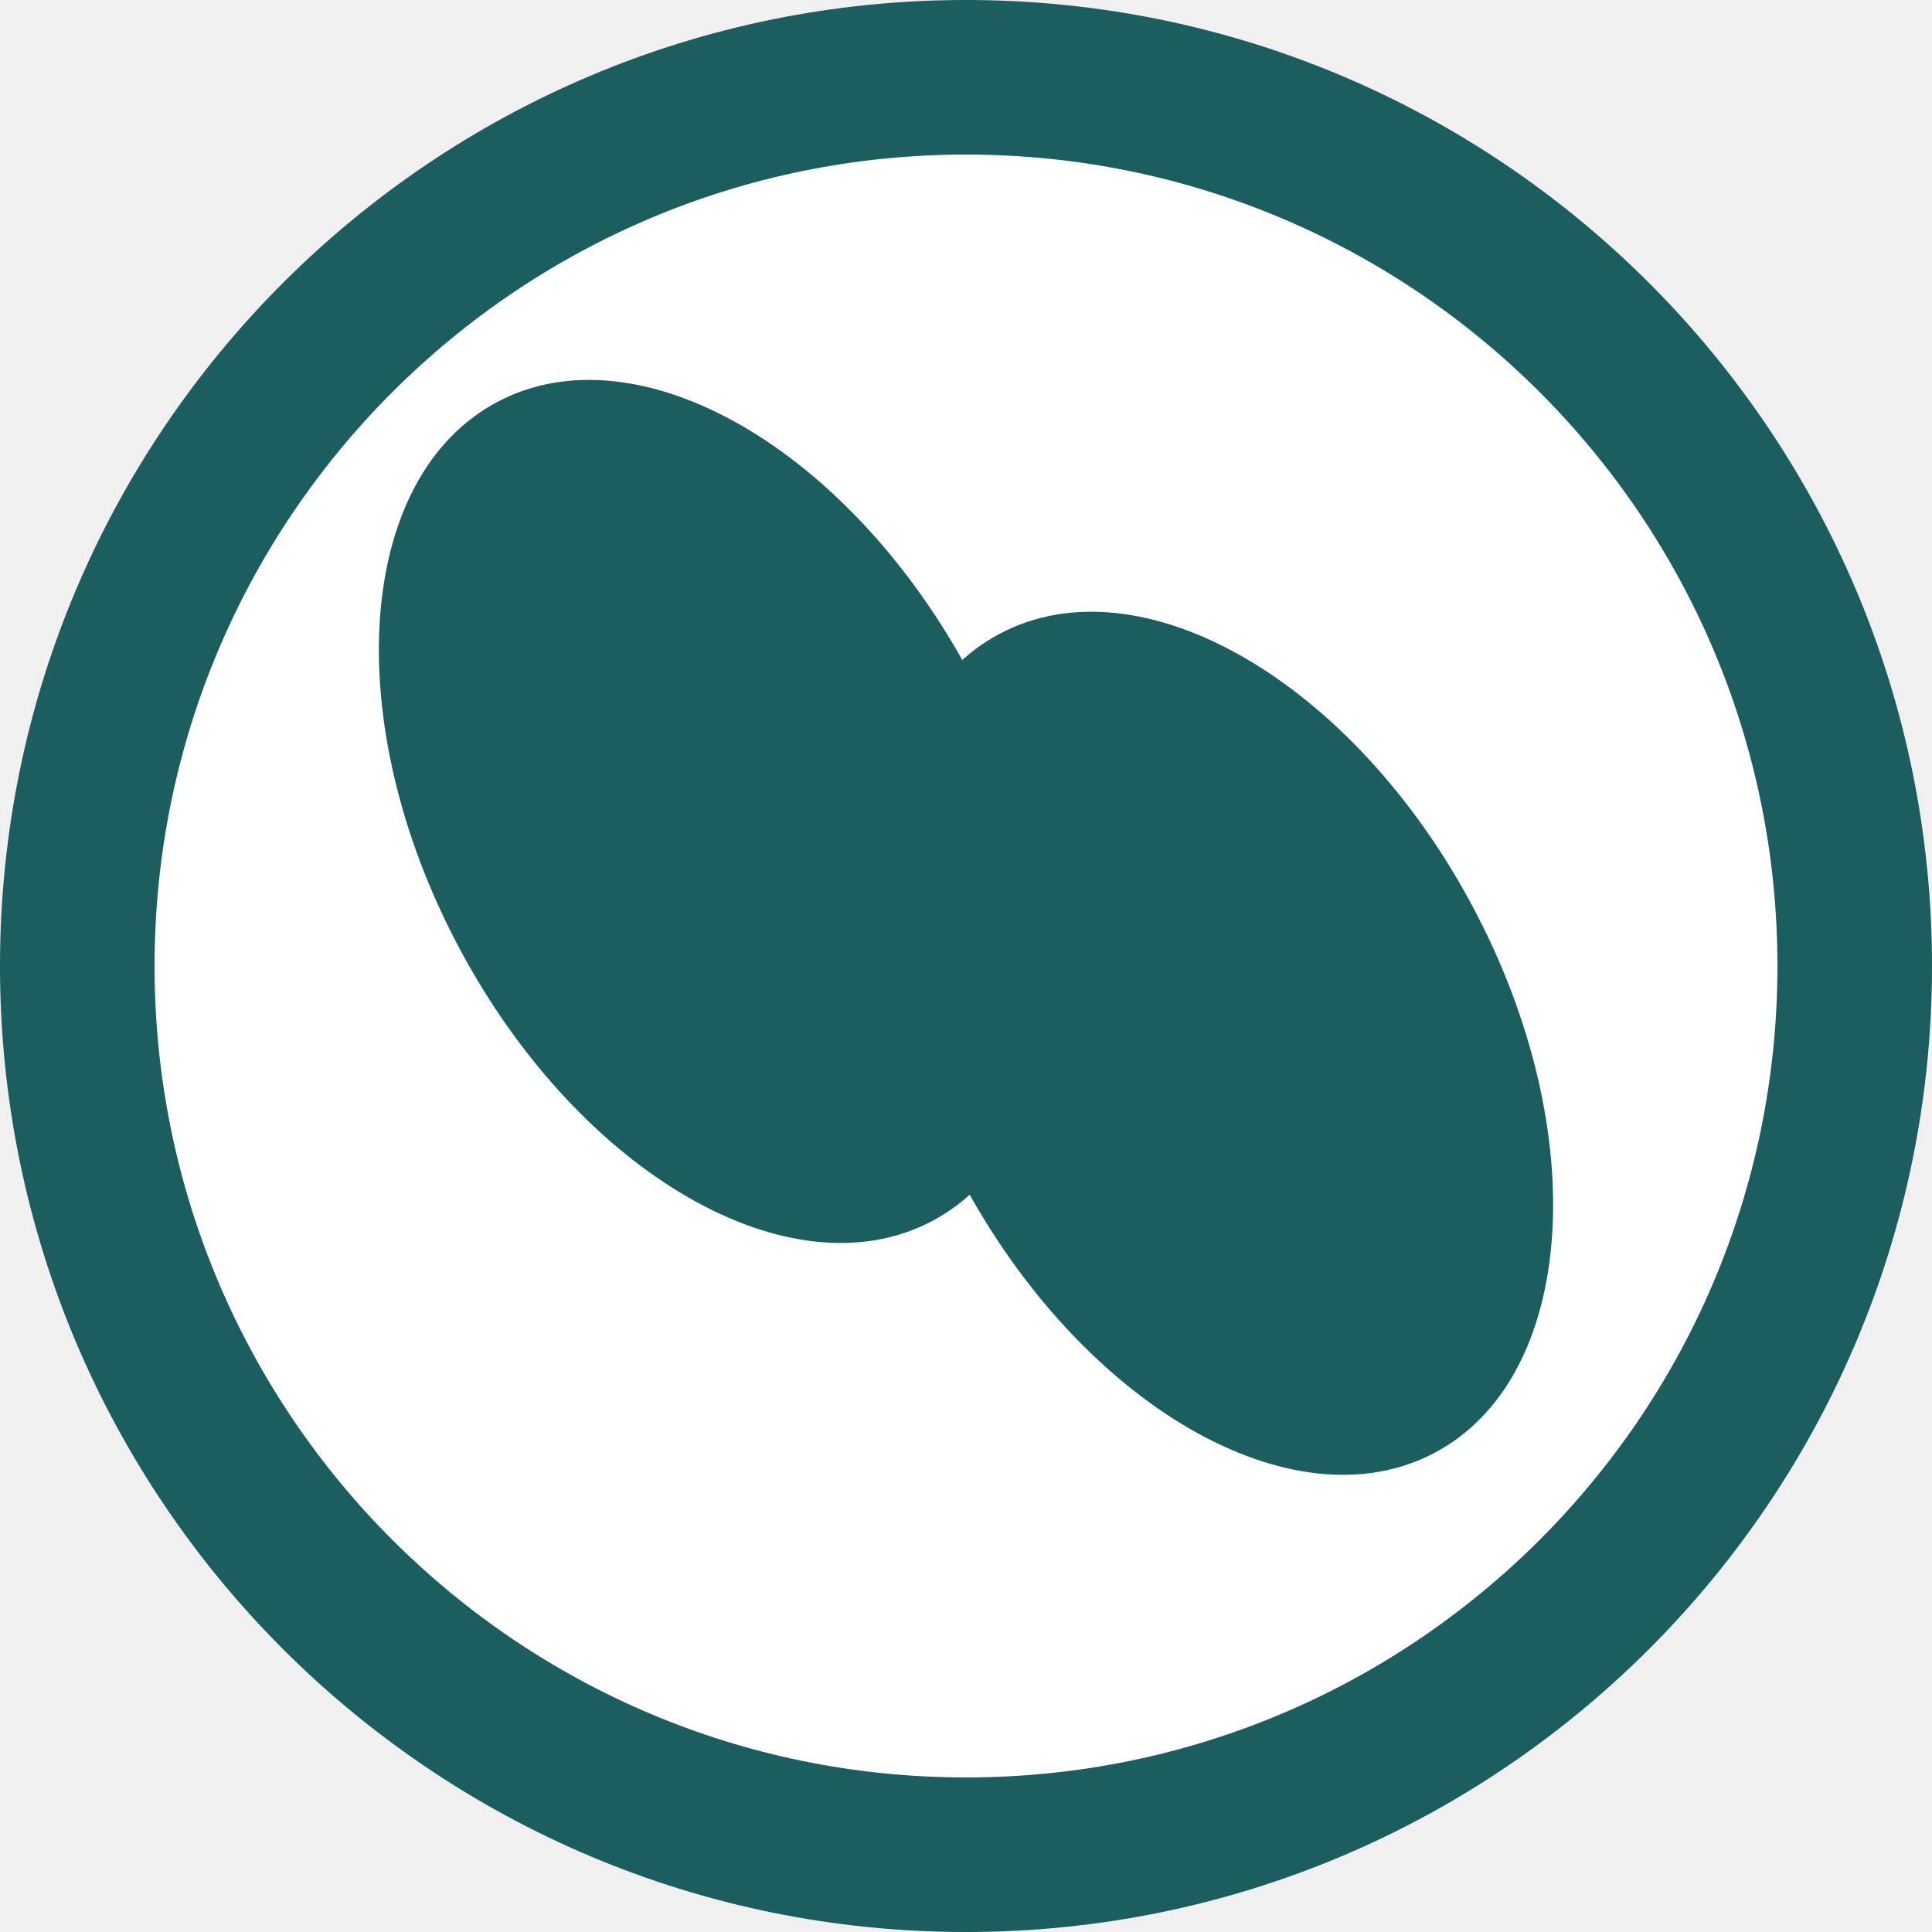
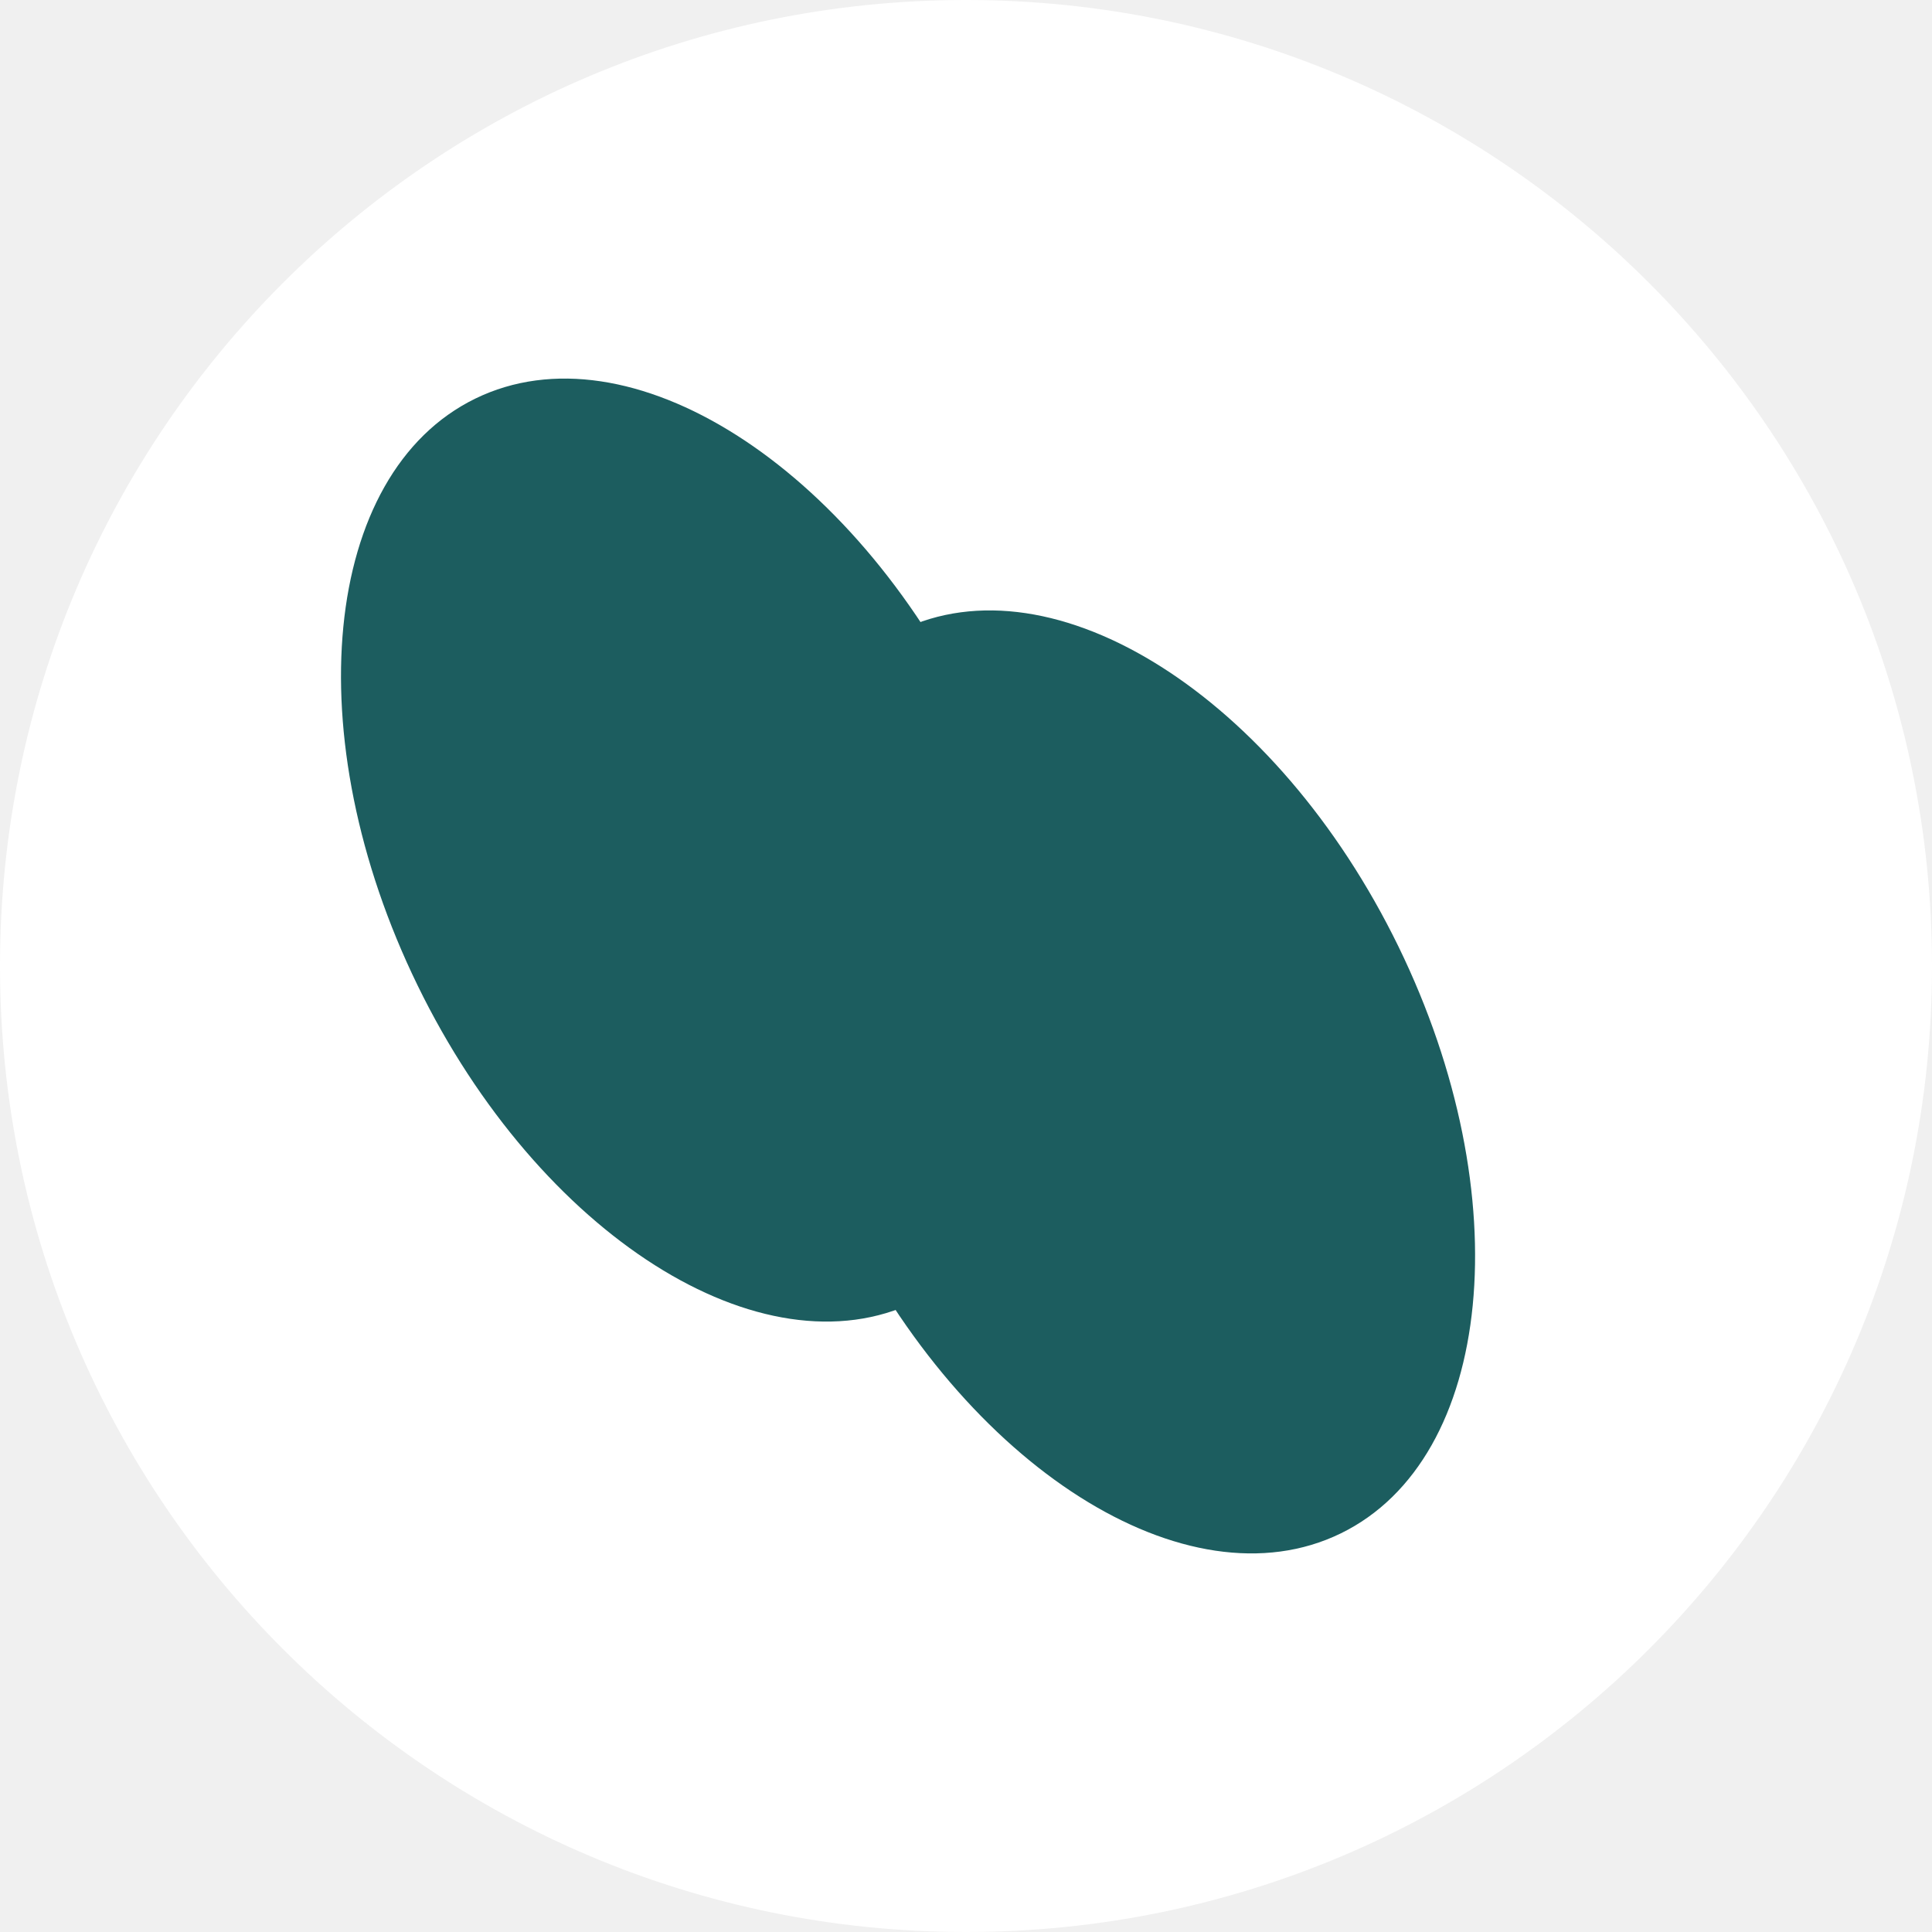
<svg xmlns="http://www.w3.org/2000/svg" viewBox="0 0 100 100" width="100%" height="100%">
-   <circle cx="50" cy="50" r="50" fill="#1c5d5f" />
-   <circle cx="50" cy="50" r="42" fill="#ffffff" />
-   <ellipse cx="37" cy="42" rx="15" ry="24" fill="#1c5d5f" transform="rotate(-28 37 42)" />
-   <ellipse cx="63" cy="54" rx="15" ry="24" fill="#1c5d5f" transform="rotate(-28 63 54)" />
+   <circle cx="50" cy="50" r="50" fill="#ffffff" />
+   <ellipse cx="36" cy="44" rx="16" ry="26" fill="#1c5d5f" transform="rotate(-26 36 44)" />
+   <ellipse cx="58" cy="56" rx="16" ry="26" fill="#1c5d5f" transform="rotate(-26 58 56)" />
</svg>
